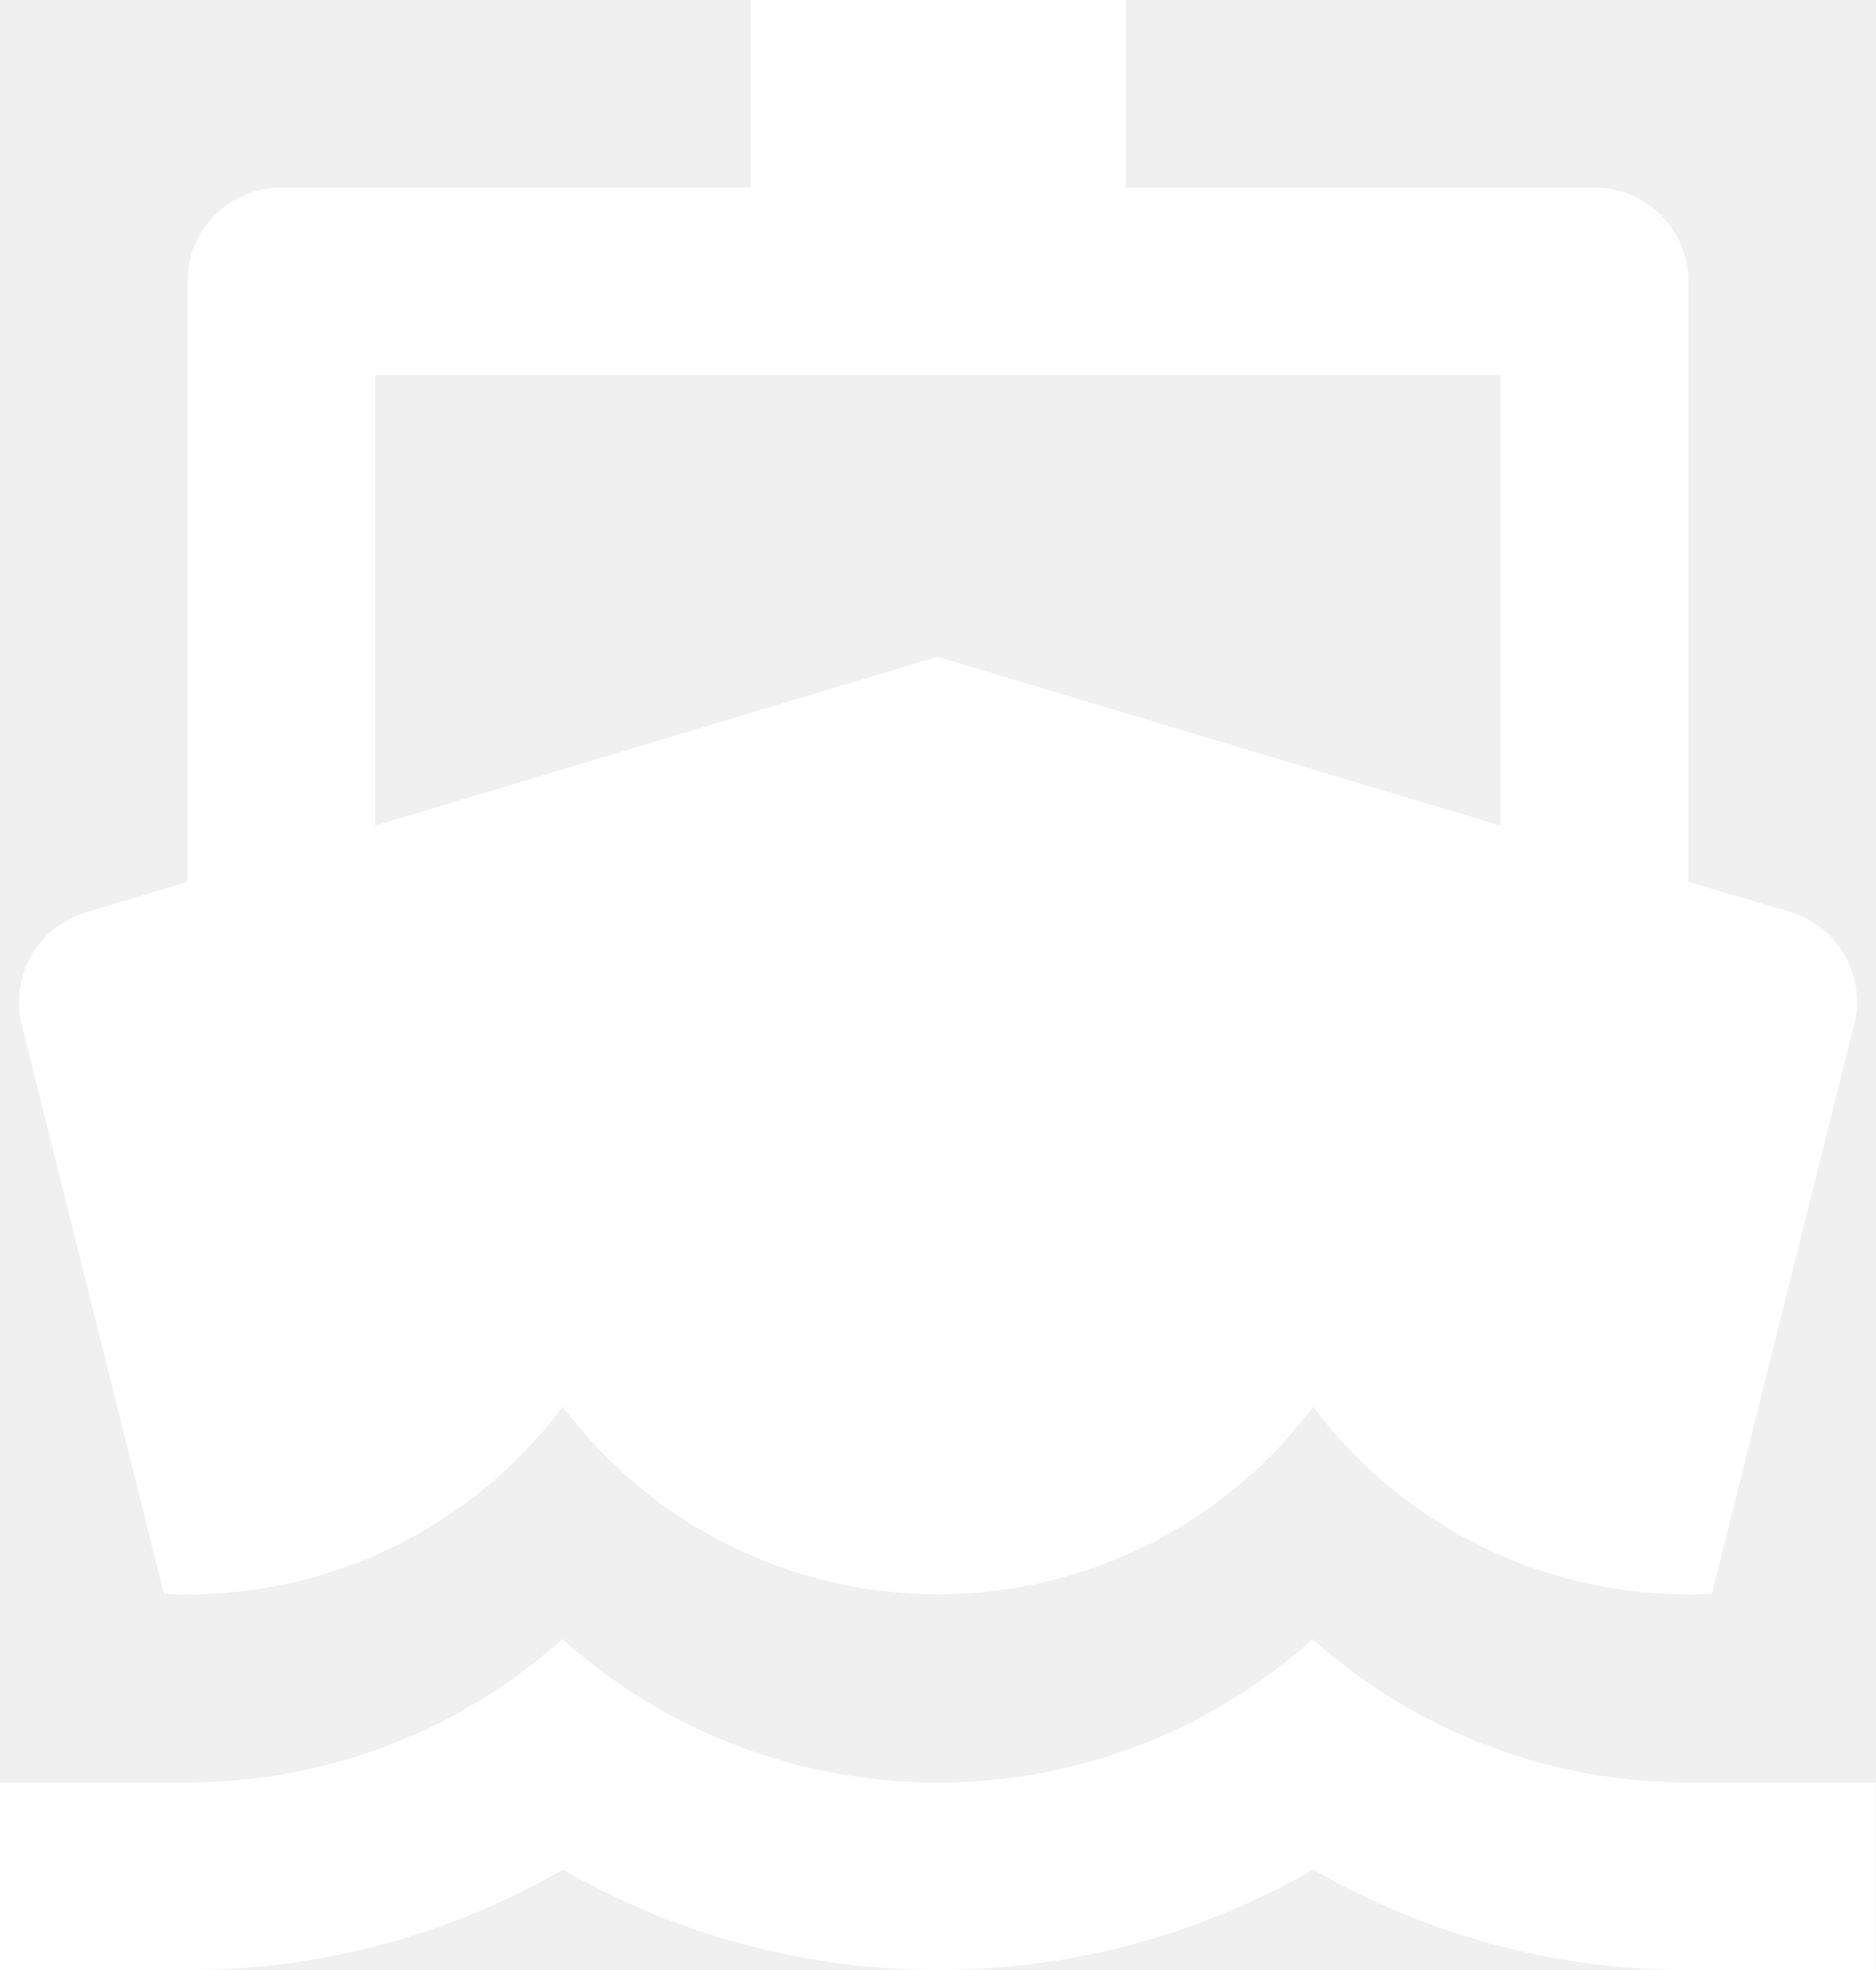
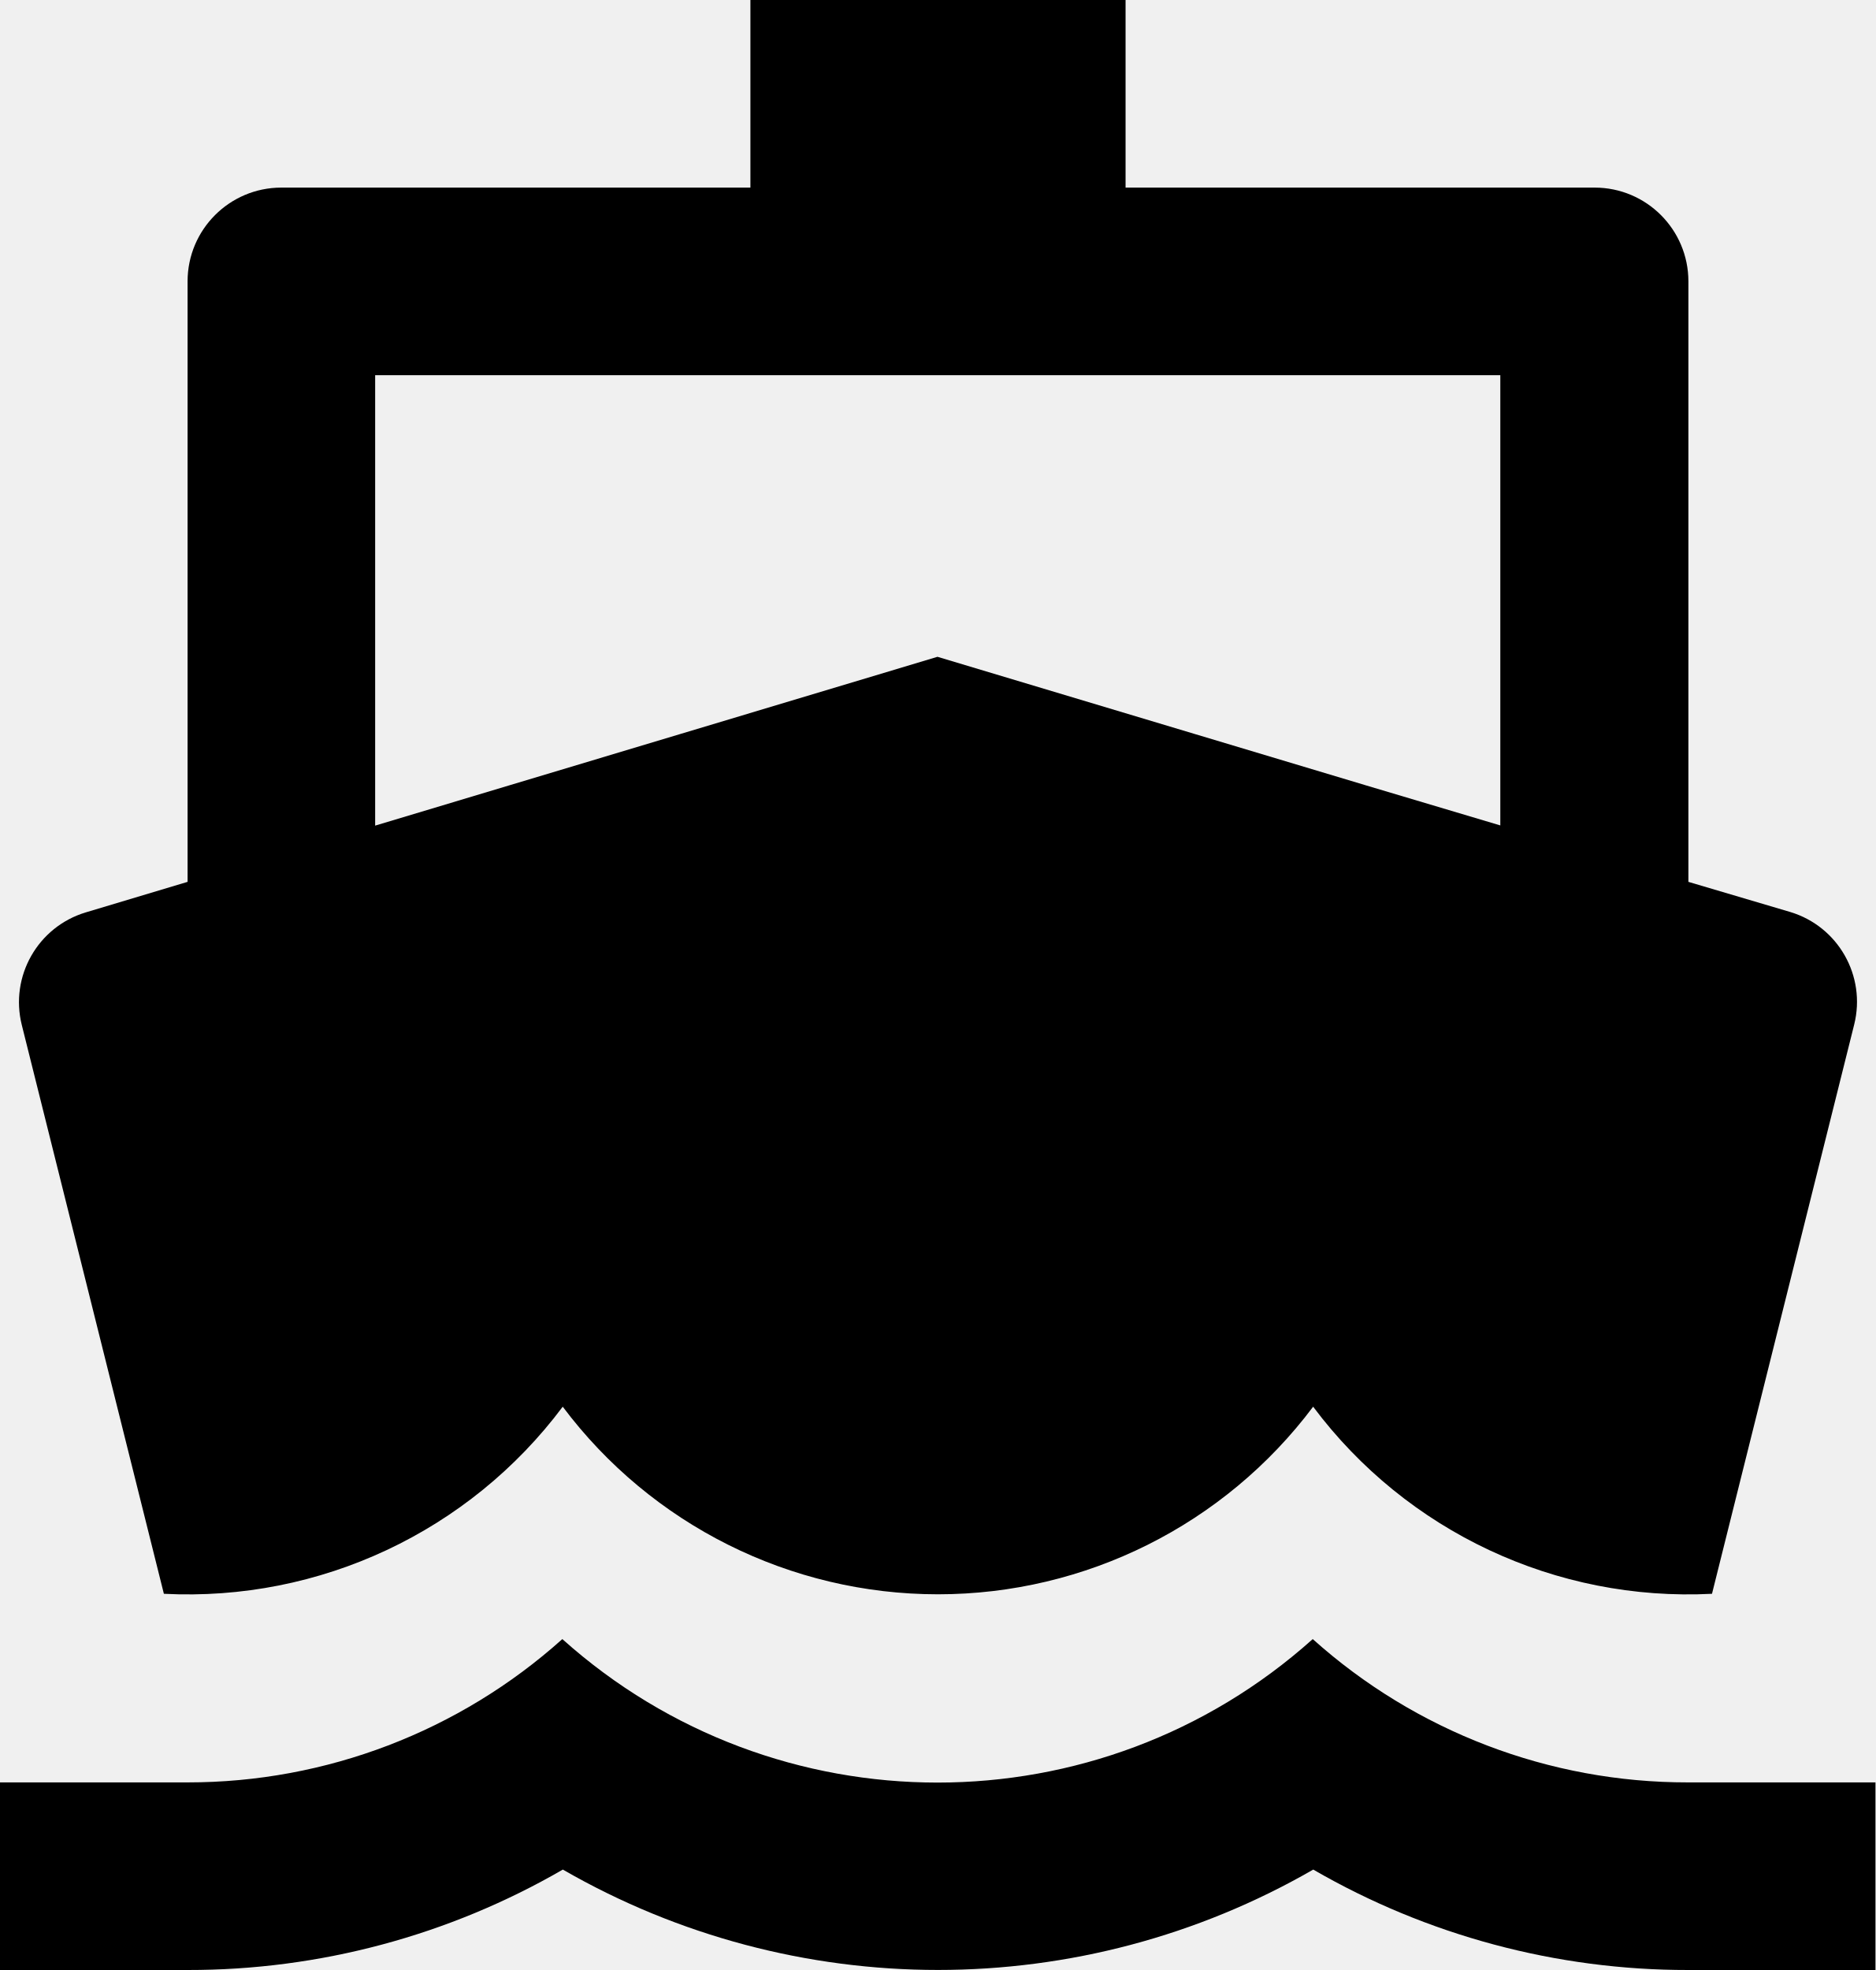
<svg xmlns="http://www.w3.org/2000/svg" width="18.682" height="19.616" viewBox="0 0 18.682 19.616">
-   <path d="M3.868,9.781V3.8A.934.934,0,0,1,4.8,2.868H9.473V1h3.736V2.868H17.88a.934.934,0,0,1,.934.934V9.781l1.014.3a.934.934,0,0,1,.637,1.121l-1.416,5.668a4.663,4.663,0,0,1-3.972-1.863,4.671,4.671,0,0,1-7.473,0,4.663,4.663,0,0,1-3.972,1.863L2.217,11.206a.934.934,0,0,1,.637-1.121Zm1.868-.56,5.6-1.681,2.573.772,1.69.507,1.342.4V4.736H5.736V9.22ZM3.868,18.748A5.584,5.584,0,0,0,7.6,17.321a5.6,5.6,0,0,0,7.473,0,5.584,5.584,0,0,0,3.736,1.427h1.868v1.868H18.814a7.438,7.438,0,0,1-3.736-1,7.484,7.484,0,0,1-7.473,0,7.438,7.438,0,0,1-3.736,1H2V18.748Z" transform="translate(-2 -1)" fill="#fff" />
+   <path d="M3.868,9.781V3.8A.934.934,0,0,1,4.8,2.868H9.473V1h3.736V2.868H17.88a.934.934,0,0,1,.934.934V9.781l1.014.3a.934.934,0,0,1,.637,1.121l-1.416,5.668a4.663,4.663,0,0,1-3.972-1.863,4.671,4.671,0,0,1-7.473,0,4.663,4.663,0,0,1-3.972,1.863L2.217,11.206a.934.934,0,0,1,.637-1.121Zm1.868-.56,5.6-1.681,2.573.772,1.69.507,1.342.4V4.736H5.736V9.22ZM3.868,18.748A5.584,5.584,0,0,0,7.6,17.321a5.6,5.6,0,0,0,7.473,0,5.584,5.584,0,0,0,3.736,1.427h1.868v1.868H18.814a7.438,7.438,0,0,1-3.736-1,7.484,7.484,0,0,1-7.473,0,7.438,7.438,0,0,1-3.736,1H2V18.748Z" transform="translate(-2 -1)" fill="currentColor" />
</svg>
